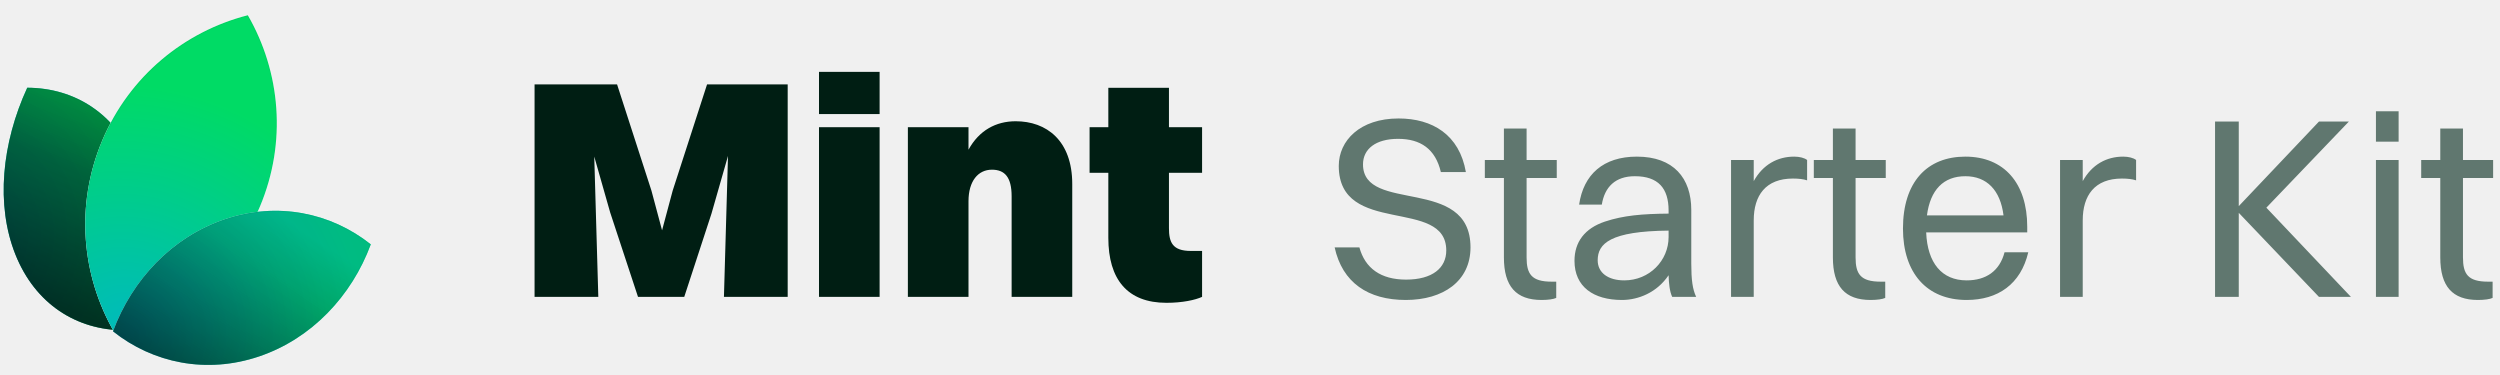
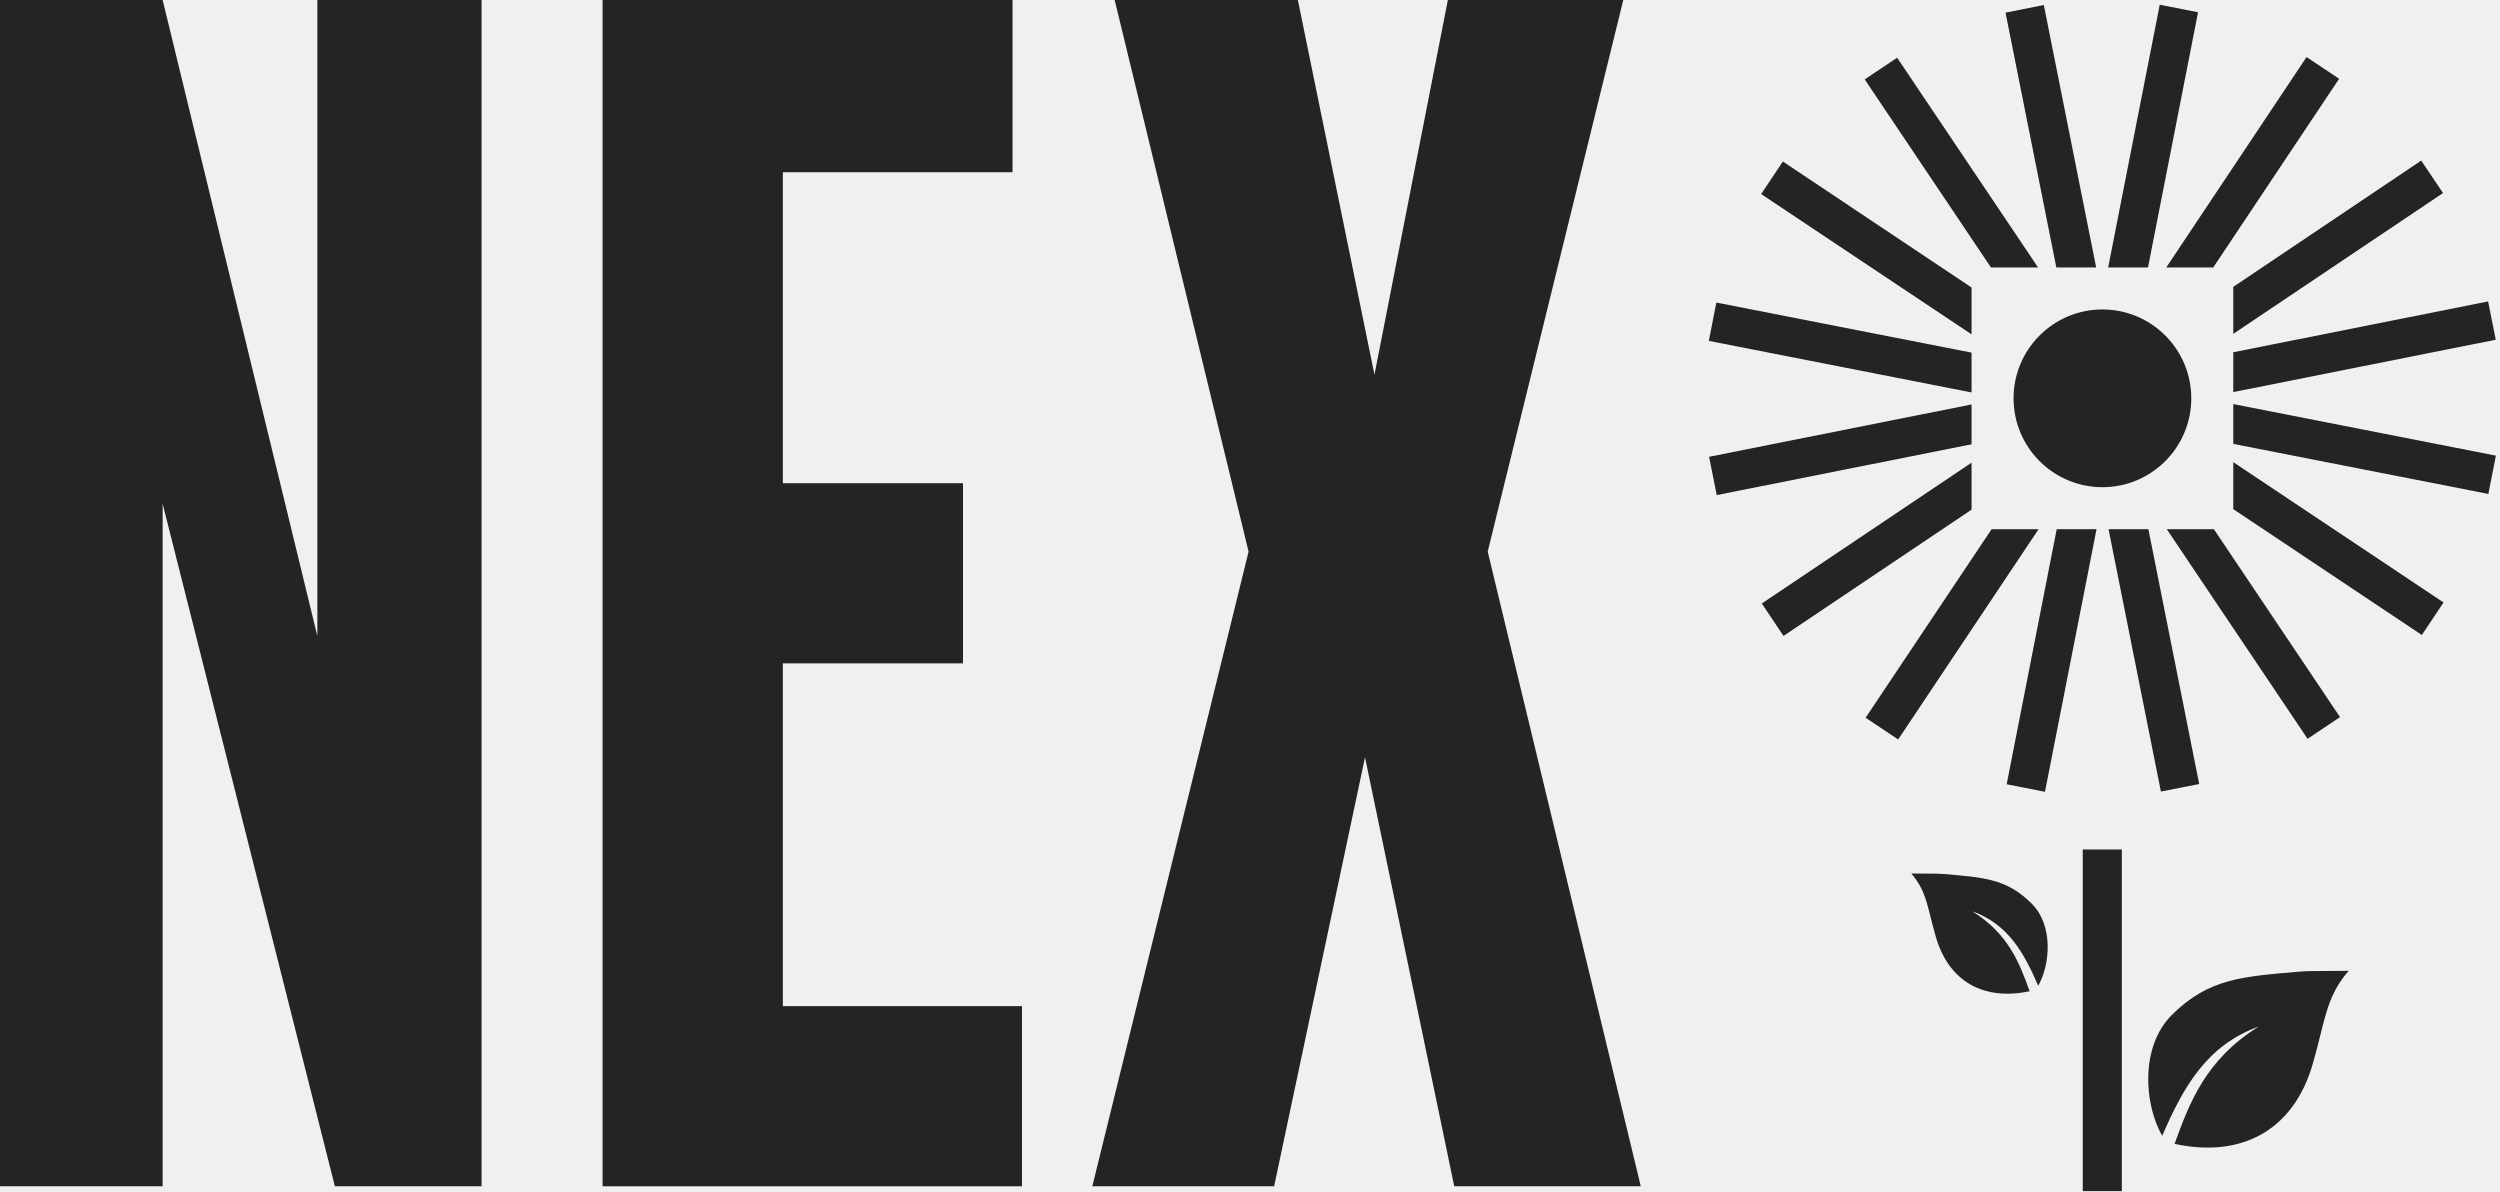
- <svg xmlns="http://www.w3.org/2000/svg" width="160" height="24" viewBox="0 0 160 24" fill="none">
-   <path d="M7.953 21.139C4.896 21.13 2.255 19.458 0.987 16.29C-0.28 13.121 0.109 9.163 1.744 5.615C4.801 5.624 7.442 7.296 8.71 10.465C9.977 13.633 9.588 17.591 7.953 21.139Z" fill="white" />
-   <path d="M7.953 21.139C4.896 21.13 2.255 19.458 0.987 16.29C-0.28 13.121 0.109 9.163 1.744 5.615C4.801 5.624 7.442 7.296 8.71 10.465C9.977 13.633 9.588 17.591 7.953 21.139Z" fill="url(#paint0_radial_115_86)" />
-   <path d="M7.953 21.139C4.896 21.13 2.255 19.458 0.987 16.29C-0.28 13.121 0.109 9.163 1.744 5.615C4.801 5.624 7.442 7.296 8.71 10.465C9.977 13.633 9.588 17.591 7.953 21.139Z" fill="black" fill-opacity="0.5" style="mix-blend-mode:hard-light" />
-   <path d="M7.953 21.139C4.896 21.13 2.255 19.458 0.987 16.29C-0.28 13.121 0.109 9.163 1.744 5.615C4.801 5.624 7.442 7.296 8.71 10.465C9.977 13.633 9.588 17.591 7.953 21.139Z" fill="url(#paint1_linear_115_86)" fill-opacity="0.5" style="mix-blend-mode:hard-light" />
-   <path d="M7.935 21.111C4.897 21.096 2.274 19.431 1.013 16.279C-0.248 13.124 0.136 9.182 1.762 5.643C4.8 5.659 7.423 7.324 8.684 10.476C9.945 13.63 9.561 17.572 7.935 21.111Z" stroke="url(#paint2_linear_115_86)" stroke-opacity="0.05" stroke-width="0.056" />
-   <path d="M7.31 21.257C11.354 20.221 14.884 17.375 16.628 13.236C18.373 9.097 17.945 4.587 15.86 0.976C11.816 2.012 8.287 4.858 6.542 8.998C4.797 13.137 5.225 17.646 7.31 21.257Z" fill="white" />
-   <path d="M7.31 21.257C11.354 20.221 14.884 17.375 16.628 13.236C18.373 9.097 17.945 4.587 15.86 0.976C11.816 2.012 8.287 4.858 6.542 8.998C4.797 13.137 5.225 17.646 7.31 21.257Z" fill="url(#paint3_radial_115_86)" />
-   <path d="M16.602 13.225C14.864 17.349 11.351 20.187 7.324 21.225C5.253 17.624 4.829 13.132 6.568 9.009C8.306 4.885 11.819 2.047 15.846 1.009C17.918 4.61 18.341 9.101 16.602 13.225Z" stroke="url(#paint4_linear_115_86)" stroke-opacity="0.05" stroke-width="0.056" />
-   <path d="M7.234 21.207C9.789 23.237 13.21 23.951 16.577 22.814C19.944 21.677 22.506 18.945 23.73 15.638C21.175 13.608 17.754 12.894 14.387 14.031C11.02 15.168 8.458 17.901 7.234 21.207Z" fill="white" />
-   <path d="M7.234 21.207C9.789 23.237 13.21 23.951 16.577 22.814C19.944 21.677 22.506 18.945 23.73 15.638C21.175 13.608 17.754 12.894 14.387 14.031C11.02 15.168 8.458 17.901 7.234 21.207Z" fill="url(#paint5_radial_115_86)" />
-   <path d="M7.234 21.207C9.789 23.237 13.21 23.951 16.577 22.814C19.944 21.677 22.506 18.945 23.73 15.638C21.175 13.608 17.754 12.894 14.387 14.031C11.02 15.168 8.458 17.901 7.234 21.207Z" fill="black" fill-opacity="0.2" style="mix-blend-mode:hard-light" />
-   <path d="M7.234 21.207C9.789 23.237 13.21 23.951 16.577 22.814C19.944 21.677 22.506 18.945 23.73 15.638C21.175 13.608 17.754 12.894 14.387 14.031C11.02 15.168 8.458 17.901 7.234 21.207Z" fill="url(#paint6_linear_115_86)" fill-opacity="0.5" style="mix-blend-mode:hard-light" />
-   <path d="M16.568 22.787C13.218 23.918 9.814 23.212 7.267 21.198C8.492 17.907 11.044 15.189 14.396 14.058C17.747 12.927 21.15 13.633 23.697 15.648C22.472 18.938 19.92 21.656 16.568 22.787Z" stroke="url(#paint7_linear_115_86)" stroke-opacity="0.05" stroke-width="0.056" />
-   <path d="M34.212 19V5.4H39.492L41.692 12.2L42.372 14.74L43.052 12.2L45.252 5.4H50.412V19H46.332L46.592 9.98L45.532 13.68L43.792 19H40.832L39.052 13.6L38.032 10.02L38.292 19H34.212ZM52.416 7.3V4.6H56.295V7.3H52.416ZM52.416 19V8.14H56.295V19H52.416ZM58.104 19V8.14H61.984V9.58C62.664 8.34 63.744 7.76 65.004 7.76C66.964 7.76 68.624 8.98 68.624 11.78V19H64.744V12.56C64.744 11.34 64.304 10.86 63.484 10.86C62.604 10.86 61.984 11.58 61.984 12.88V19H58.104ZM70.933 15.22V11.06H69.733V8.14H70.933V5.62H74.813V8.14H76.933V11.06H74.813V14.6C74.813 15.5 75.033 16.06 76.213 16.06H76.933V19C76.493 19.2 75.673 19.38 74.653 19.38C72.153 19.38 70.933 17.88 70.933 15.22Z" fill="#001E13" />
-   <path d="M87.232 10.519C87.232 13.687 94.112 11.229 94.112 15.832C94.112 17.994 92.364 19.198 89.971 19.198C87.562 19.198 85.912 18.093 85.417 15.832H87.001C87.364 17.169 88.371 17.895 89.987 17.895C91.671 17.895 92.561 17.152 92.561 16.03C92.561 12.598 85.681 15.155 85.681 10.618C85.681 9.001 87.034 7.582 89.509 7.582C91.671 7.582 93.403 8.621 93.816 11.014H92.215C91.868 9.529 90.912 8.886 89.476 8.886C88.057 8.886 87.232 9.529 87.232 10.519ZM96.25 16.476V11.393H95.029V10.239H96.25V8.226H97.702V10.239H99.632V11.393H97.702V16.476C97.702 17.532 98.015 18.026 99.302 18.026H99.599V19.066C99.434 19.148 99.071 19.198 98.659 19.198C97.025 19.198 96.25 18.323 96.25 16.476ZM102.516 13.093H101.064C101.345 11.162 102.615 10.024 104.76 10.024C107.103 10.024 108.242 11.393 108.242 13.44V16.888C108.242 17.895 108.324 18.521 108.555 19H107.021C106.856 18.654 106.806 18.142 106.79 17.614C106.047 18.72 104.859 19.198 103.803 19.198C101.988 19.198 100.767 18.357 100.767 16.69C100.767 15.486 101.427 14.611 102.714 14.182C103.902 13.786 105.107 13.687 106.79 13.671V13.473C106.79 12.053 106.13 11.278 104.628 11.278C103.374 11.278 102.698 11.971 102.516 13.093ZM102.252 16.657C102.252 17.465 102.929 17.944 103.952 17.944C105.569 17.944 106.79 16.674 106.79 15.172V14.759C103.061 14.793 102.252 15.585 102.252 16.657ZM110.787 19V10.239H112.239V11.591C112.833 10.519 113.774 10.024 114.83 10.024C115.176 10.024 115.49 10.107 115.655 10.239V11.542C115.407 11.46 115.094 11.427 114.747 11.427C112.998 11.427 112.239 12.515 112.239 14.1V19H110.787ZM117.305 16.476V11.393H116.084V10.239H117.305V8.226H118.757V10.239H120.688V11.393H118.757V16.476C118.757 17.532 119.071 18.026 120.358 18.026H120.655V19.066C120.49 19.148 120.127 19.198 119.714 19.198C118.081 19.198 117.305 18.323 117.305 16.476ZM129.809 16.145C129.33 18.192 127.862 19.198 125.865 19.198C123.324 19.198 121.79 17.482 121.79 14.627C121.79 11.658 123.324 10.024 125.783 10.024C128.258 10.024 129.743 11.723 129.743 14.512V14.875H123.275C123.357 16.838 124.281 17.944 125.865 17.944C127.103 17.944 127.977 17.35 128.291 16.145H129.809ZM125.783 11.278C124.38 11.278 123.539 12.152 123.324 13.786H128.225C128.027 12.169 127.152 11.278 125.783 11.278ZM131.843 19V10.239H133.295V11.591C133.889 10.519 134.829 10.024 135.885 10.024C136.232 10.024 136.545 10.107 136.71 10.239V11.542C136.463 11.46 136.149 11.427 135.803 11.427C134.054 11.427 133.295 12.515 133.295 14.1V19H131.843ZM141.763 19V7.78H143.281V13.192L148.413 7.78H150.327L145.047 13.291L150.459 19H148.413L143.281 13.621V19H141.763ZM152.06 9.067V7.12H153.512V9.067H152.06ZM152.06 19V10.239H153.512V19H152.06ZM156.178 16.476V11.393H154.957V10.239H156.178V8.226H157.63V10.239H159.56V11.393H157.63V16.476C157.63 17.532 157.943 18.026 159.23 18.026H159.527V19.066C159.362 19.148 158.999 19.198 158.587 19.198C156.953 19.198 156.178 18.323 156.178 16.476Z" fill="#002719" fill-opacity="0.6" />
-   <defs>
-     <radialGradient id="paint0_radial_115_86" cx="0" cy="0" r="1" gradientUnits="userSpaceOnUse" gradientTransform="translate(-3.00503 15.023) rotate(-10.029) scale(17.9572 17.784)">
-       <stop stop-color="#00B0BB" />
-       <stop offset="1" stop-color="#00DB65" />
-     </radialGradient>
-     <linearGradient id="paint1_linear_115_86" x1="7.39" y1="4.813" x2="1.63" y2="18.689" gradientUnits="userSpaceOnUse">
-       <stop stop-color="#18E299" />
-       <stop offset="1" />
-     </linearGradient>
-     <linearGradient id="paint2_linear_115_86" x1="7.948" y1="8.016" x2="1.761" y2="18.746" gradientUnits="userSpaceOnUse">
-       <stop />
-       <stop offset="1" stop-opacity="0" />
-     </linearGradient>
-     <radialGradient id="paint3_radial_115_86" cx="0" cy="0" r="1" gradientUnits="userSpaceOnUse" gradientTransform="translate(8.11404 20.8822) rotate(-75.7542) scale(21.6246 23.7772)">
-       <stop stop-color="#00BBBB" />
-       <stop offset="0.713" stop-color="#00DB65" />
-     </radialGradient>
-     <linearGradient id="paint4_linear_115_86" x1="7.602" y1="5.871" x2="15.556" y2="16.372" gradientUnits="userSpaceOnUse">
-       <stop />
-       <stop offset="1" stop-opacity="0" />
-     </linearGradient>
-     <radialGradient id="paint5_radial_115_86" cx="0" cy="0" r="1" gradientUnits="userSpaceOnUse" gradientTransform="translate(7.84537 21.5181) rotate(-20.3525) scale(18.5603 17.32)">
-       <stop stop-color="#00B0BB" />
-       <stop offset="1" stop-color="#00DB65" />
-     </radialGradient>
-     <linearGradient id="paint6_linear_115_86" x1="16.808" y1="13.007" x2="10.041" y2="22.994" gradientUnits="userSpaceOnUse">
-       <stop stop-color="#00B1BC" />
-       <stop offset="1" />
-     </linearGradient>
-     <linearGradient id="paint7_linear_115_86" x1="16.808" y1="13.007" x2="14.169" y2="23.841" gradientUnits="userSpaceOnUse">
-       <stop />
-       <stop offset="1" stop-opacity="0" />
-     </linearGradient>
-   </defs>
+ <svg xmlns="http://www.w3.org/2000/svg" width="191" height="91" viewBox="0 0 191 91" fill="none">
+   <path d="M12.426 0L24.248 48.603V0H36.791V90.632H25.584L12.426 38.488V90.632H0V0H12.426Z" fill="#242424" />
+   <path d="M77.357 0V13.158H59.81V36.918H73.573V50.681H59.81V76.869H78.079V90.632H46.038V0H77.347H77.357Z" fill="#242424" />
+   <path d="M85.15 0H99.157L105.009 28.627L110.617 0H124.019L113.661 42.146L125.355 90.632H111.105L104.287 57.859L97.343 90.632H83.453L95.392 42.146L85.16 0H85.15Z" fill="#242424" />
+   <path d="M162.108 64.901H159.123V91.002H162.108V64.901Z" fill="#242424" />
+   <path d="M155.709 20.434L144.941 4.409L142.464 6.067L152.11 20.434H155.709Z" fill="#242424" />
+   <path d="M150.627 21.966L136.211 12.339L134.553 14.826L150.627 25.545V21.966Z" fill="#242424" />
+   <path d="M164.107 20.434L167.931 0.936L165.004 0.361L161.064 20.434H164.107Z" fill="#242424" />
+   <path d="M169.091 20.434L178.709 6.018L176.221 4.36L165.502 20.434H169.091Z" fill="#242424" />
+   <path d="M150.627 26.94L131.13 23.116L130.554 26.043L150.627 29.983V26.94Z" fill="#242424" />
+   <path d="M170.623 29.954L190.676 25.955L190.091 23.029L170.623 26.911V29.954Z" fill="#242424" />
+   <path d="M170.623 25.506L186.648 14.748L184.98 12.27L170.623 21.916V25.506Z" fill="#242424" />
+   <path d="M160.147 20.434L156.148 0.38L153.222 0.966L157.104 20.434H160.147Z" fill="#242424" />
+   <path d="M170.623 38.898L185.029 48.515L186.687 46.028L170.623 35.309V38.898Z" fill="#242424" />
+   <path d="M165.541 40.43L176.299 56.445L178.777 54.787L169.14 40.43H165.541Z" fill="#242424" />
+   <path d="M170.623 30.871V33.914L190.111 37.737L190.686 34.811L170.623 30.871Z" fill="#242424" />
+   <path d="M161.093 40.43L165.092 60.474L168.018 59.898L164.136 40.43H161.093Z" fill="#242424" />
+   <path d="M150.627 35.348L134.602 46.106L136.26 48.584L150.627 38.937V35.348Z" fill="#242424" />
+   <path d="M150.627 30.9L130.574 34.899L131.159 37.825L150.627 33.943V30.9Z" fill="#242424" />
+   <path d="M152.159 40.43L142.532 54.836L145.019 56.494L155.748 40.43H152.159Z" fill="#242424" />
+   <path d="M157.133 40.43L153.31 59.918L156.236 60.493L160.176 40.43H157.133Z" fill="#242424" />
+   <path d="M160.625 37.221C164.374 37.221 167.414 34.181 167.414 30.432C167.414 26.683 164.374 23.643 160.625 23.643C156.876 23.643 153.836 26.683 153.836 30.432C153.836 34.181 156.876 37.221 160.625 37.221Z" fill="#242424" />
+   <path d="M166.146 87.394C171.169 88.476 175.187 86.438 176.68 81.327C177.655 77.981 177.675 76.206 179.44 74.168C178.416 74.197 176.592 74.158 175.773 74.226C171.393 74.606 168.73 74.714 165.892 77.581C163.522 79.99 163.795 84.321 165.19 86.779C166.809 83.043 168.594 79.864 172.564 78.43C168.526 80.946 167.287 84.214 166.136 87.394H166.146Z" fill="#242424" />
+   <path d="M150.706 69.632C153.407 70.608 154.617 72.763 155.719 75.309C156.665 73.641 156.86 70.686 155.241 69.057C153.31 67.106 151.496 67.038 148.521 66.775C147.965 66.726 146.726 66.755 146.024 66.736C147.223 68.13 147.243 69.33 147.906 71.603C148.921 75.075 151.652 76.46 155.065 75.729C154.285 73.563 153.437 71.339 150.696 69.632H150.706Z" fill="#242424" />
</svg>
